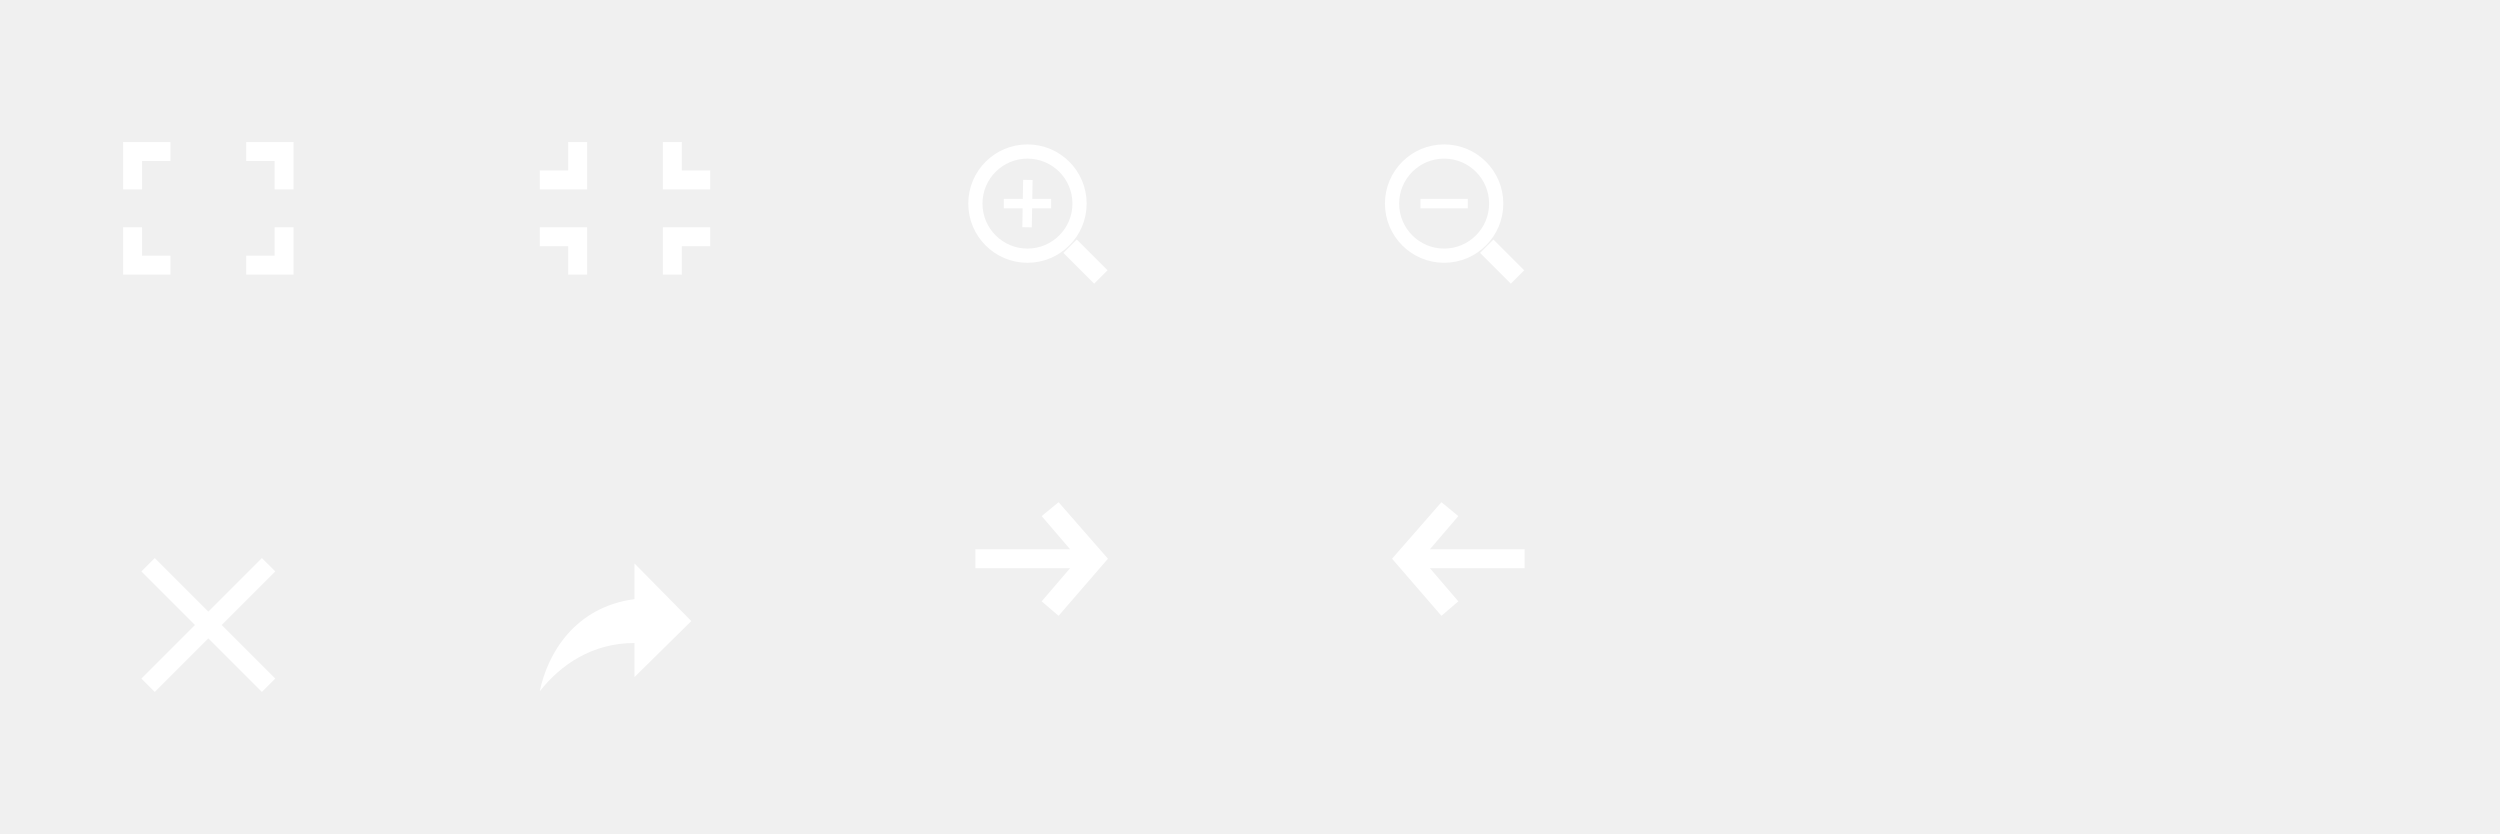
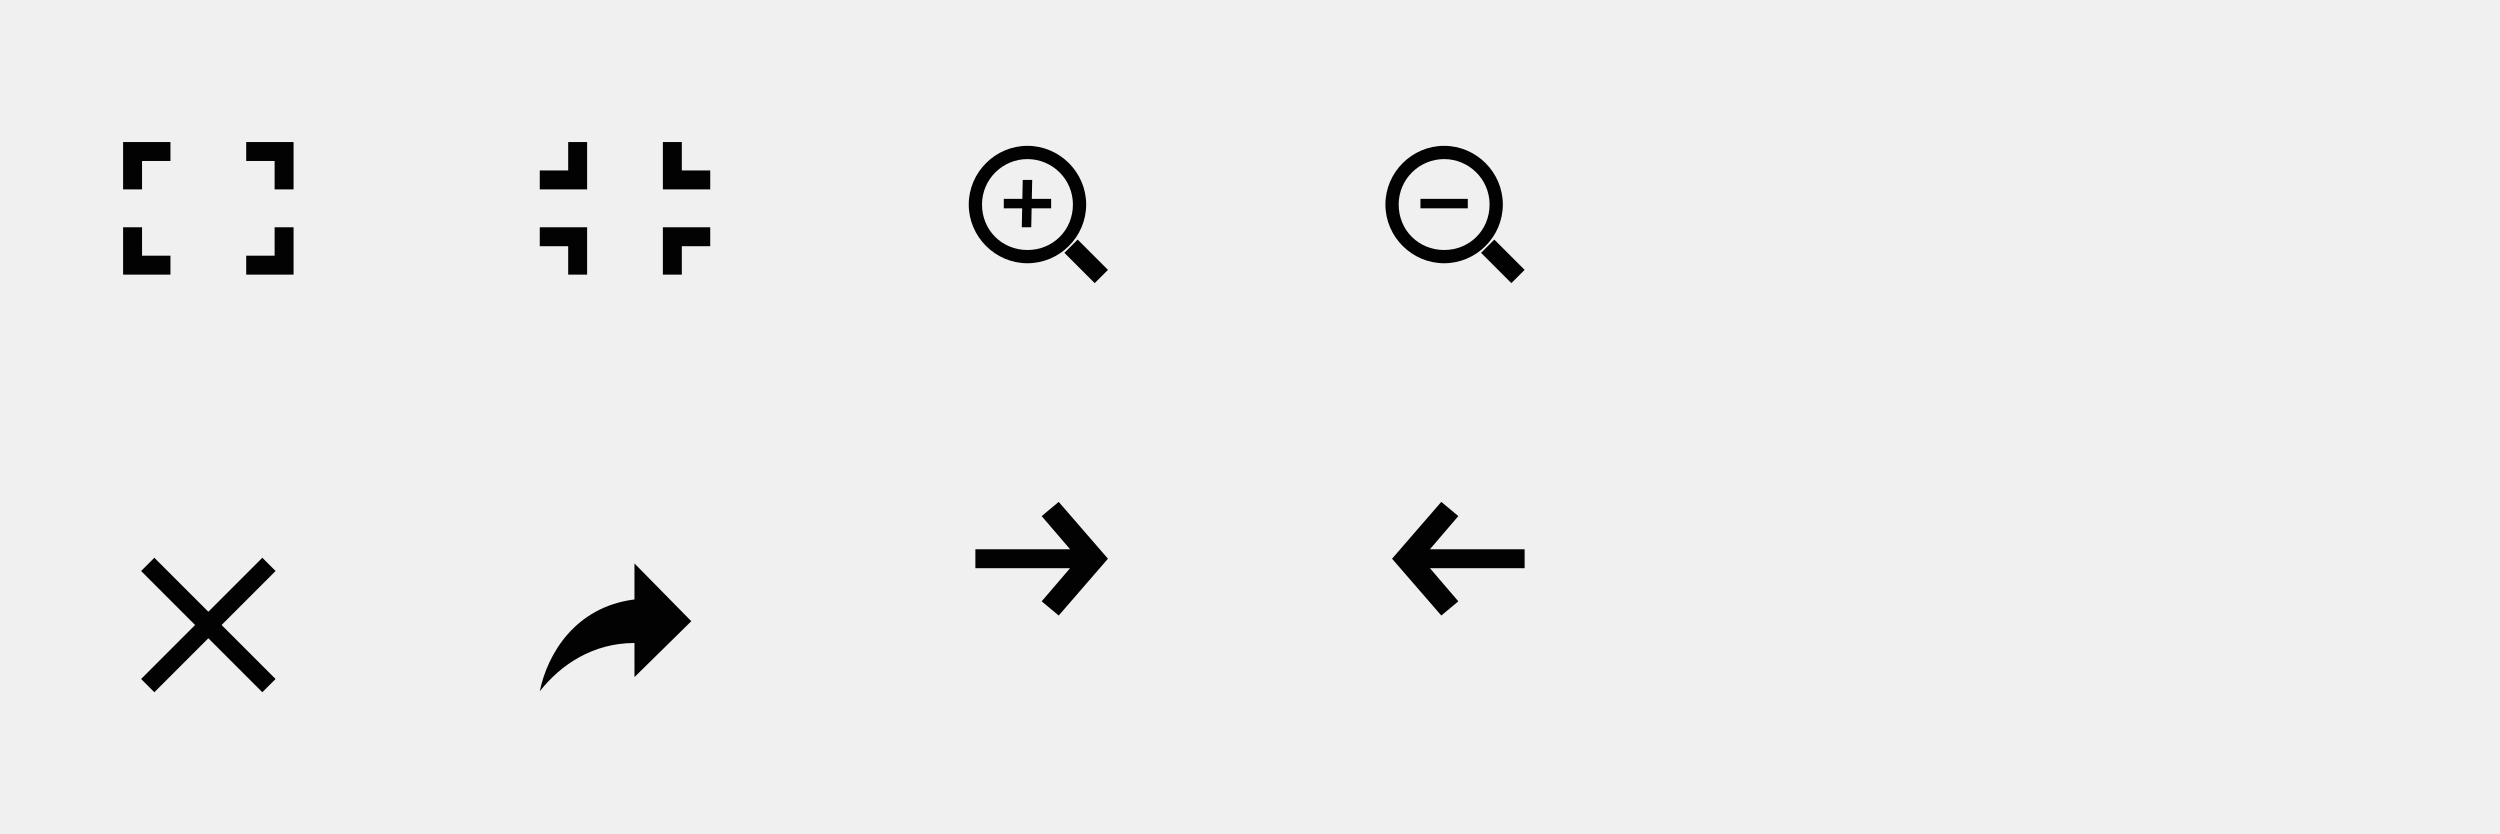
- <svg xmlns="http://www.w3.org/2000/svg" width="264" height="88" viewBox="0 0 264 88">
-   <g fill="none" fill-rule="evenodd">
+ <svg xmlns="http://www.w3.org/2000/svg" version="1.1" id="Laag_1" x="0px" y="0px" viewBox="0 0 264 88" style="enable-background:new 0 0 264 88;" xml:space="preserve">
+   <style type="text/css">
+ 	.st0{fill-rule:evenodd;clip-rule:evenodd;fill:#020202;}
+ 	.st1{fill:#020202;}
+ </style>
+   <g>
    <g>
-       <path d="M67.002 59.5v3.768c-6.307.84-9.184 5.75-10.002 9.732 2.22-2.83 5.564-5.098 10.002-5.098V71.5L73 65.585 67.002 59.5z" id="Shape" fill="#fff" />
-       <g fill="#fff">
-         <path d="M13 29v-5h2v3h3v2h-5zM13 15h5v2h-3v3h-2v-5zM31 15v5h-2v-3h-3v-2h5zM31 29h-5v-2h3v-3h2v5z" id="Shape" />
-       </g>
-       <g fill="#fff">
-         <path d="M62 24v5h-2v-3h-3v-2h5zM62 20h-5v-2h3v-3h2v5zM70 20v-5h2v3h3v2h-5zM70 24h5v2h-3v3h-2v-5z" />
-       </g>
-       <path d="M20.586 66l-5.656-5.656 1.414-1.414L22 64.586l5.656-5.656 1.414 1.414L23.414 66l5.656 5.656-1.414 1.414L22 67.414l-5.656 5.656-1.414-1.414L20.586 66z" fill="#fff" />
-       <path d="M111.785 65.03L110 63.5l3-3.5h-10v-2h10l-3-3.5 1.785-1.468L117 59l-5.215 6.03z" fill="#fff" />
-       <path d="M152.215 65.03L154 63.5l-3-3.5h10v-2h-10l3-3.5-1.785-1.468L147 59l5.215 6.03z" fill="#fff" />
-       <g>
-         <path id="Rectangle-11" fill="#fff" d="M160.957 28.543l-3.25-3.25-1.413 1.414 3.25 3.25z" />
-         <path d="M152.5 27c3.038 0 5.5-2.462 5.5-5.5s-2.462-5.5-5.5-5.5-5.5 2.462-5.5 5.5 2.462 5.5 5.5 5.5z" id="Oval-1" stroke="#fff" stroke-width="1.5" />
-         <path fill="#fff" d="M150 21h5v1h-5z" />
+       <g id="Shape">
+         <path class="st0" d="M67,59.5v3.8c-6.3,0.8-9.2,5.8-10,9.7c2.2-2.8,5.6-5.1,10-5.1v3.6l6-5.9L67,59.5z" />
      </g>
      <g>
-         <path d="M116.957 28.543l-1.414 1.414-3.25-3.25 1.414-1.414 3.25 3.25z" fill="#fff" />
-         <path d="M108.5 27c3.038 0 5.5-2.462 5.5-5.5s-2.462-5.5-5.5-5.5-5.5 2.462-5.5 5.5 2.462 5.5 5.5 5.5z" stroke="#fff" stroke-width="1.5" />
-         <path fill="#fff" d="M106 21h5v1h-5z" />
-         <path fill="#fff" d="M109.043 19.008l-.085 5-1-.017.085-5z" />
+         <g id="Shape_00000095328857044619768570000003117549463620836483_">
+           <path class="st0" d="M13,29v-5h2v3h3v2H13z M13,15h5v2h-3v3h-2V15z M31,15v5h-2v-3h-3v-2H31z M31,29h-5v-2h3v-3h2V29z" />
+         </g>
+       </g>
+       <g>
+         <g>
+           <path class="st0" d="M62,24v5h-2v-3h-3v-2H62z M62,20h-5v-2h3v-3h2V20z M70,20v-5h2v3h3v2H70z M70,24h5v2h-3v3h-2V24z" />
+         </g>
+       </g>
+       <g>
+         <path class="st0" d="M20.6,66l-5.7-5.7l1.4-1.4l5.7,5.7l5.7-5.7l1.4,1.4L23.4,66l5.7,5.7l-1.4,1.4L22,67.4l-5.7,5.7l-1.4-1.4     L20.6,66z" />
+       </g>
+       <g>
+         <path class="st0" d="M111.8,65l-1.8-1.5l3-3.5h-10v-2h10l-3-3.5l1.8-1.5l5.2,6L111.8,65z" />
+       </g>
+       <g>
+         <path class="st0" d="M152.2,65l1.8-1.5l-3-3.5h10v-2h-10l3-3.5l-1.8-1.5l-5.2,6L152.2,65z" />
+       </g>
+       <g>
+         <g id="Rectangle-11">
+           <path class="st0" d="M161,28.5l-3.2-3.2l-1.4,1.4l3.2,3.2L161,28.5z" />
+         </g>
+         <g id="Oval-1">
+           <path class="st1" d="M152.5,27.8c-3.4,0-6.2-2.8-6.2-6.2s2.8-6.2,6.2-6.2s6.2,2.8,6.2,6.2S155.9,27.8,152.5,27.8z M152.5,16.8      c-2.6,0-4.8,2.1-4.8,4.8s2.1,4.8,4.8,4.8s4.8-2.1,4.8-4.8S155.1,16.8,152.5,16.8z" />
+         </g>
+         <g>
+           <path class="st0" d="M150,21h5v1h-5V21z" />
+         </g>
+       </g>
+       <g>
+         <g>
+           <path class="st0" d="M117,28.5l-1.4,1.4l-3.2-3.2l1.4-1.4L117,28.5z" />
+         </g>
+         <g>
+           <path class="st1" d="M108.5,27.8c-3.4,0-6.2-2.8-6.2-6.2s2.8-6.2,6.2-6.2s6.2,2.8,6.2,6.2S111.9,27.8,108.5,27.8z M108.5,16.8      c-2.6,0-4.8,2.1-4.8,4.8s2.1,4.8,4.8,4.8s4.8-2.1,4.8-4.8S111.1,16.8,108.5,16.8z" />
+         </g>
+         <g>
+           <path class="st0" d="M106,21h5v1h-5V21z" />
+         </g>
+         <g>
+           <path class="st0" d="M109,19l-0.1,5l-1,0l0.1-5L109,19z" />
+         </g>
      </g>
    </g>
  </g>
</svg>
